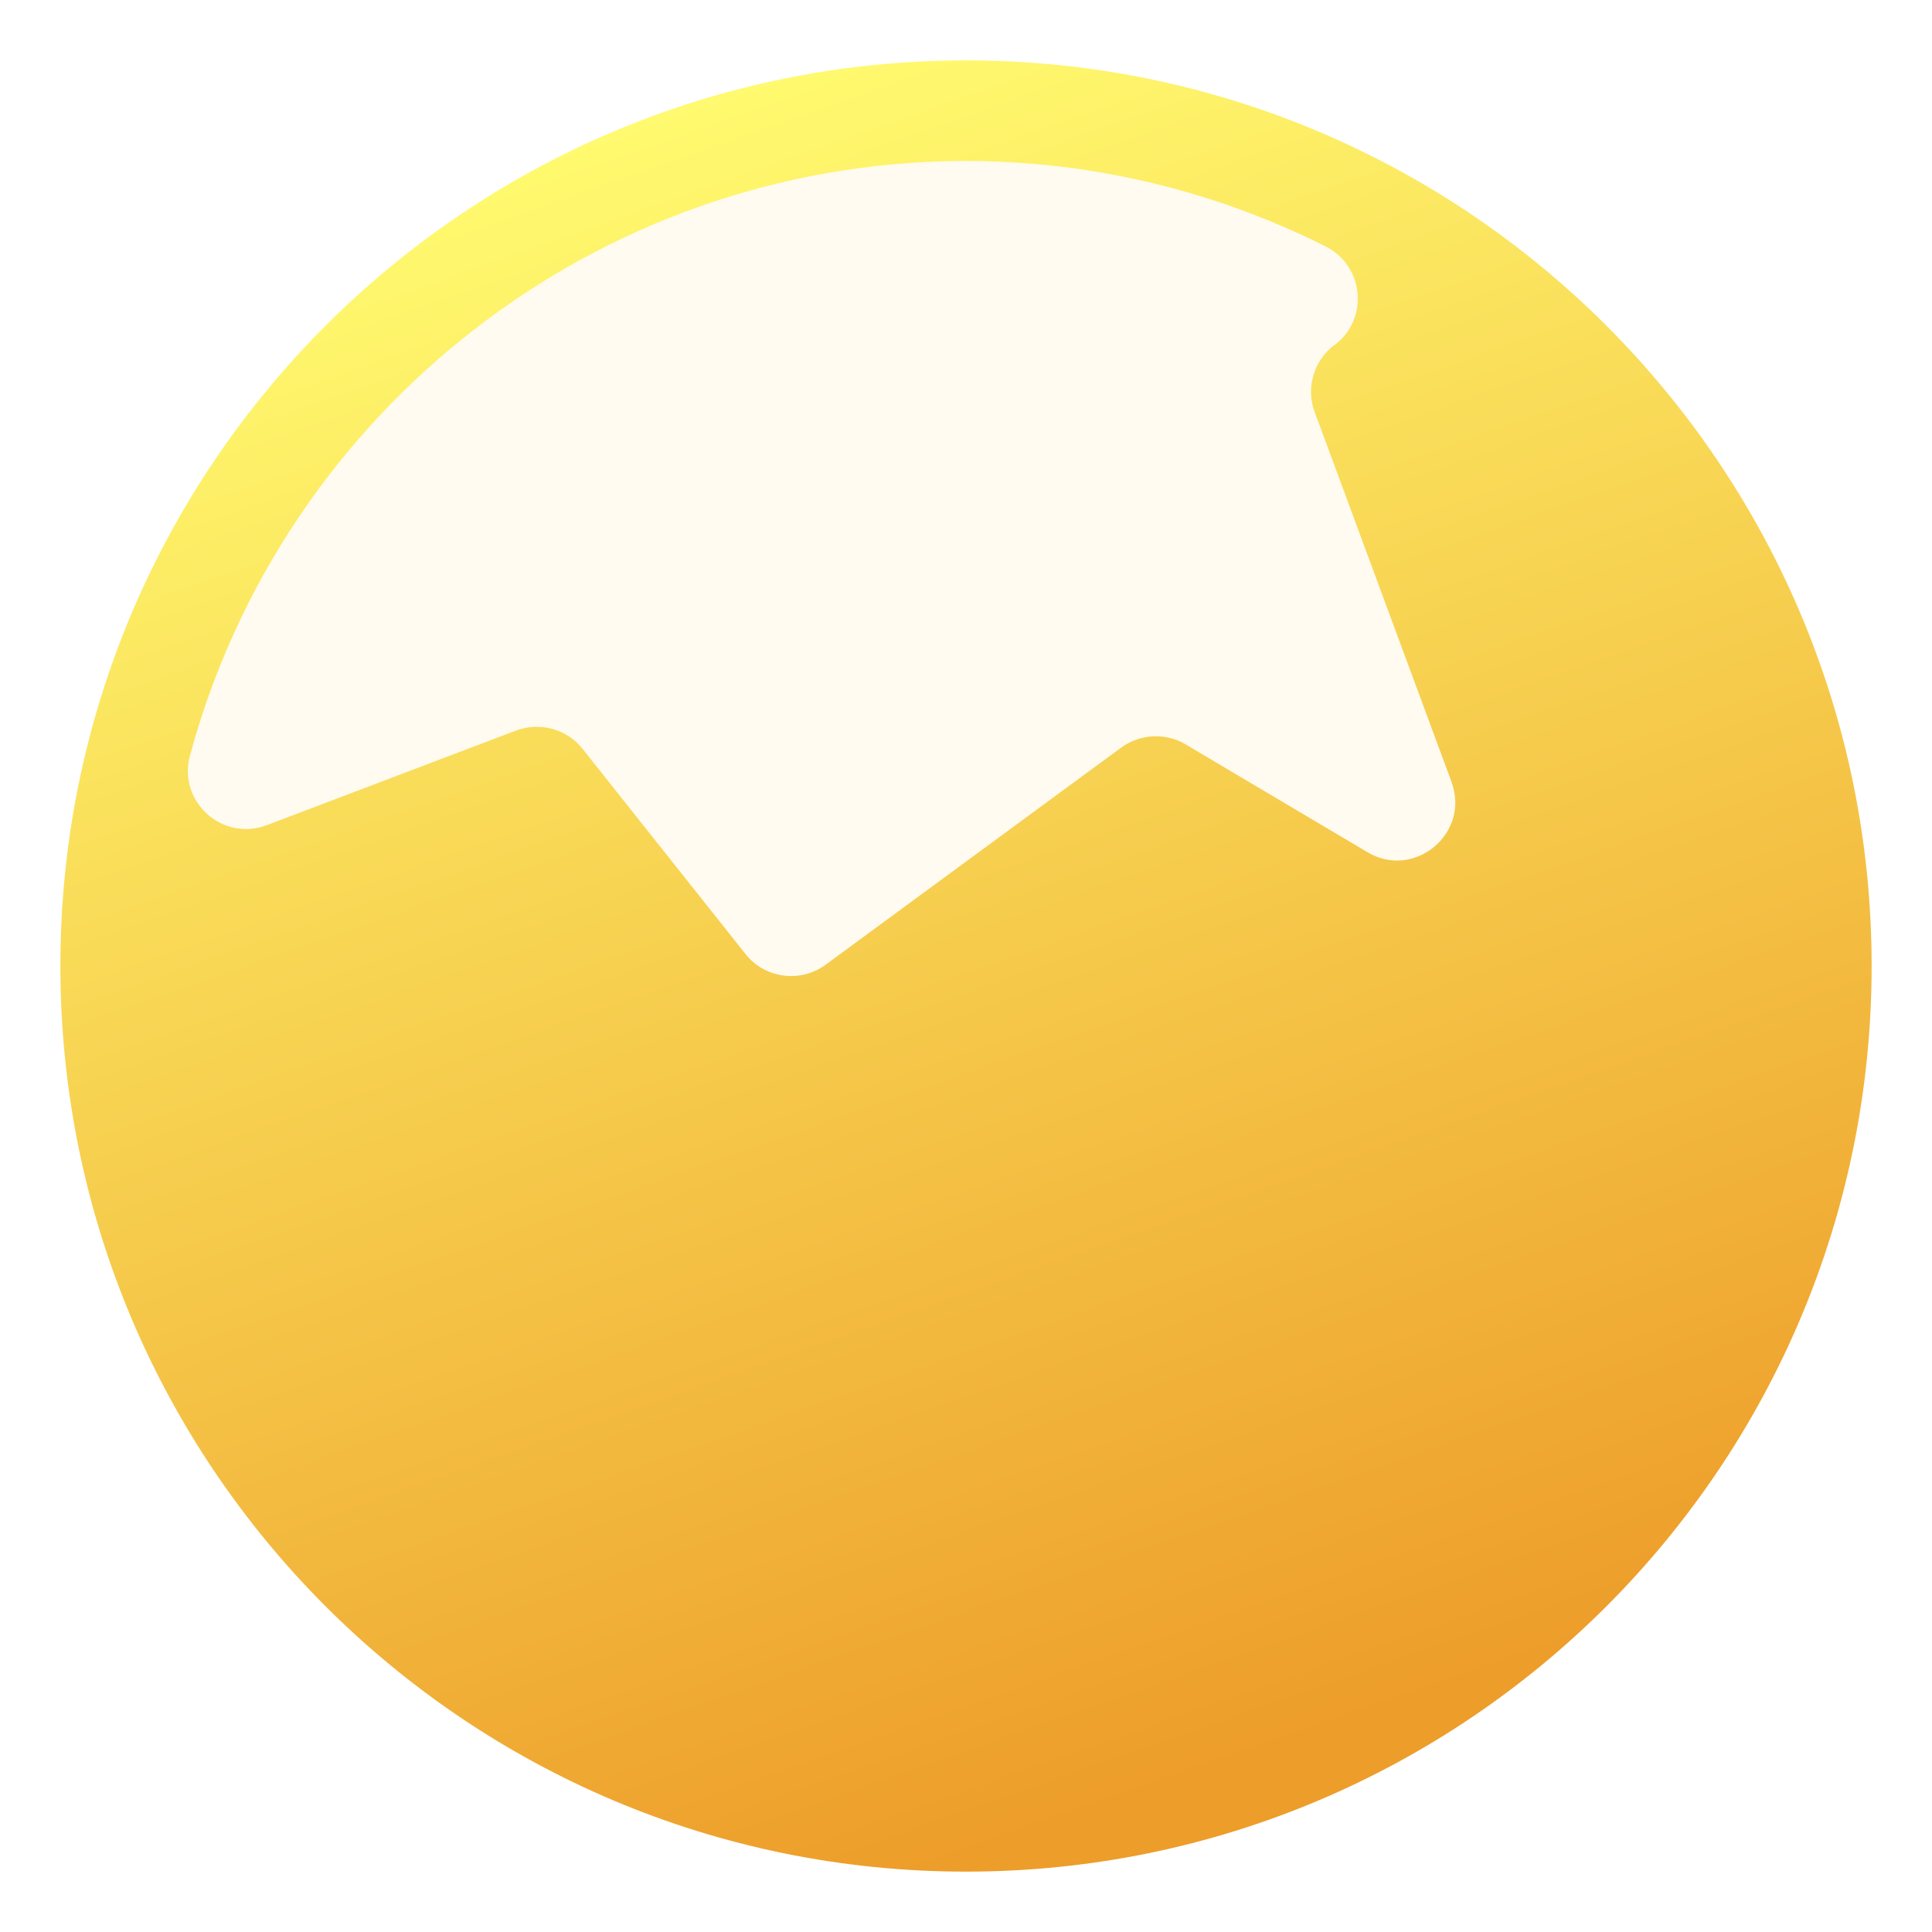
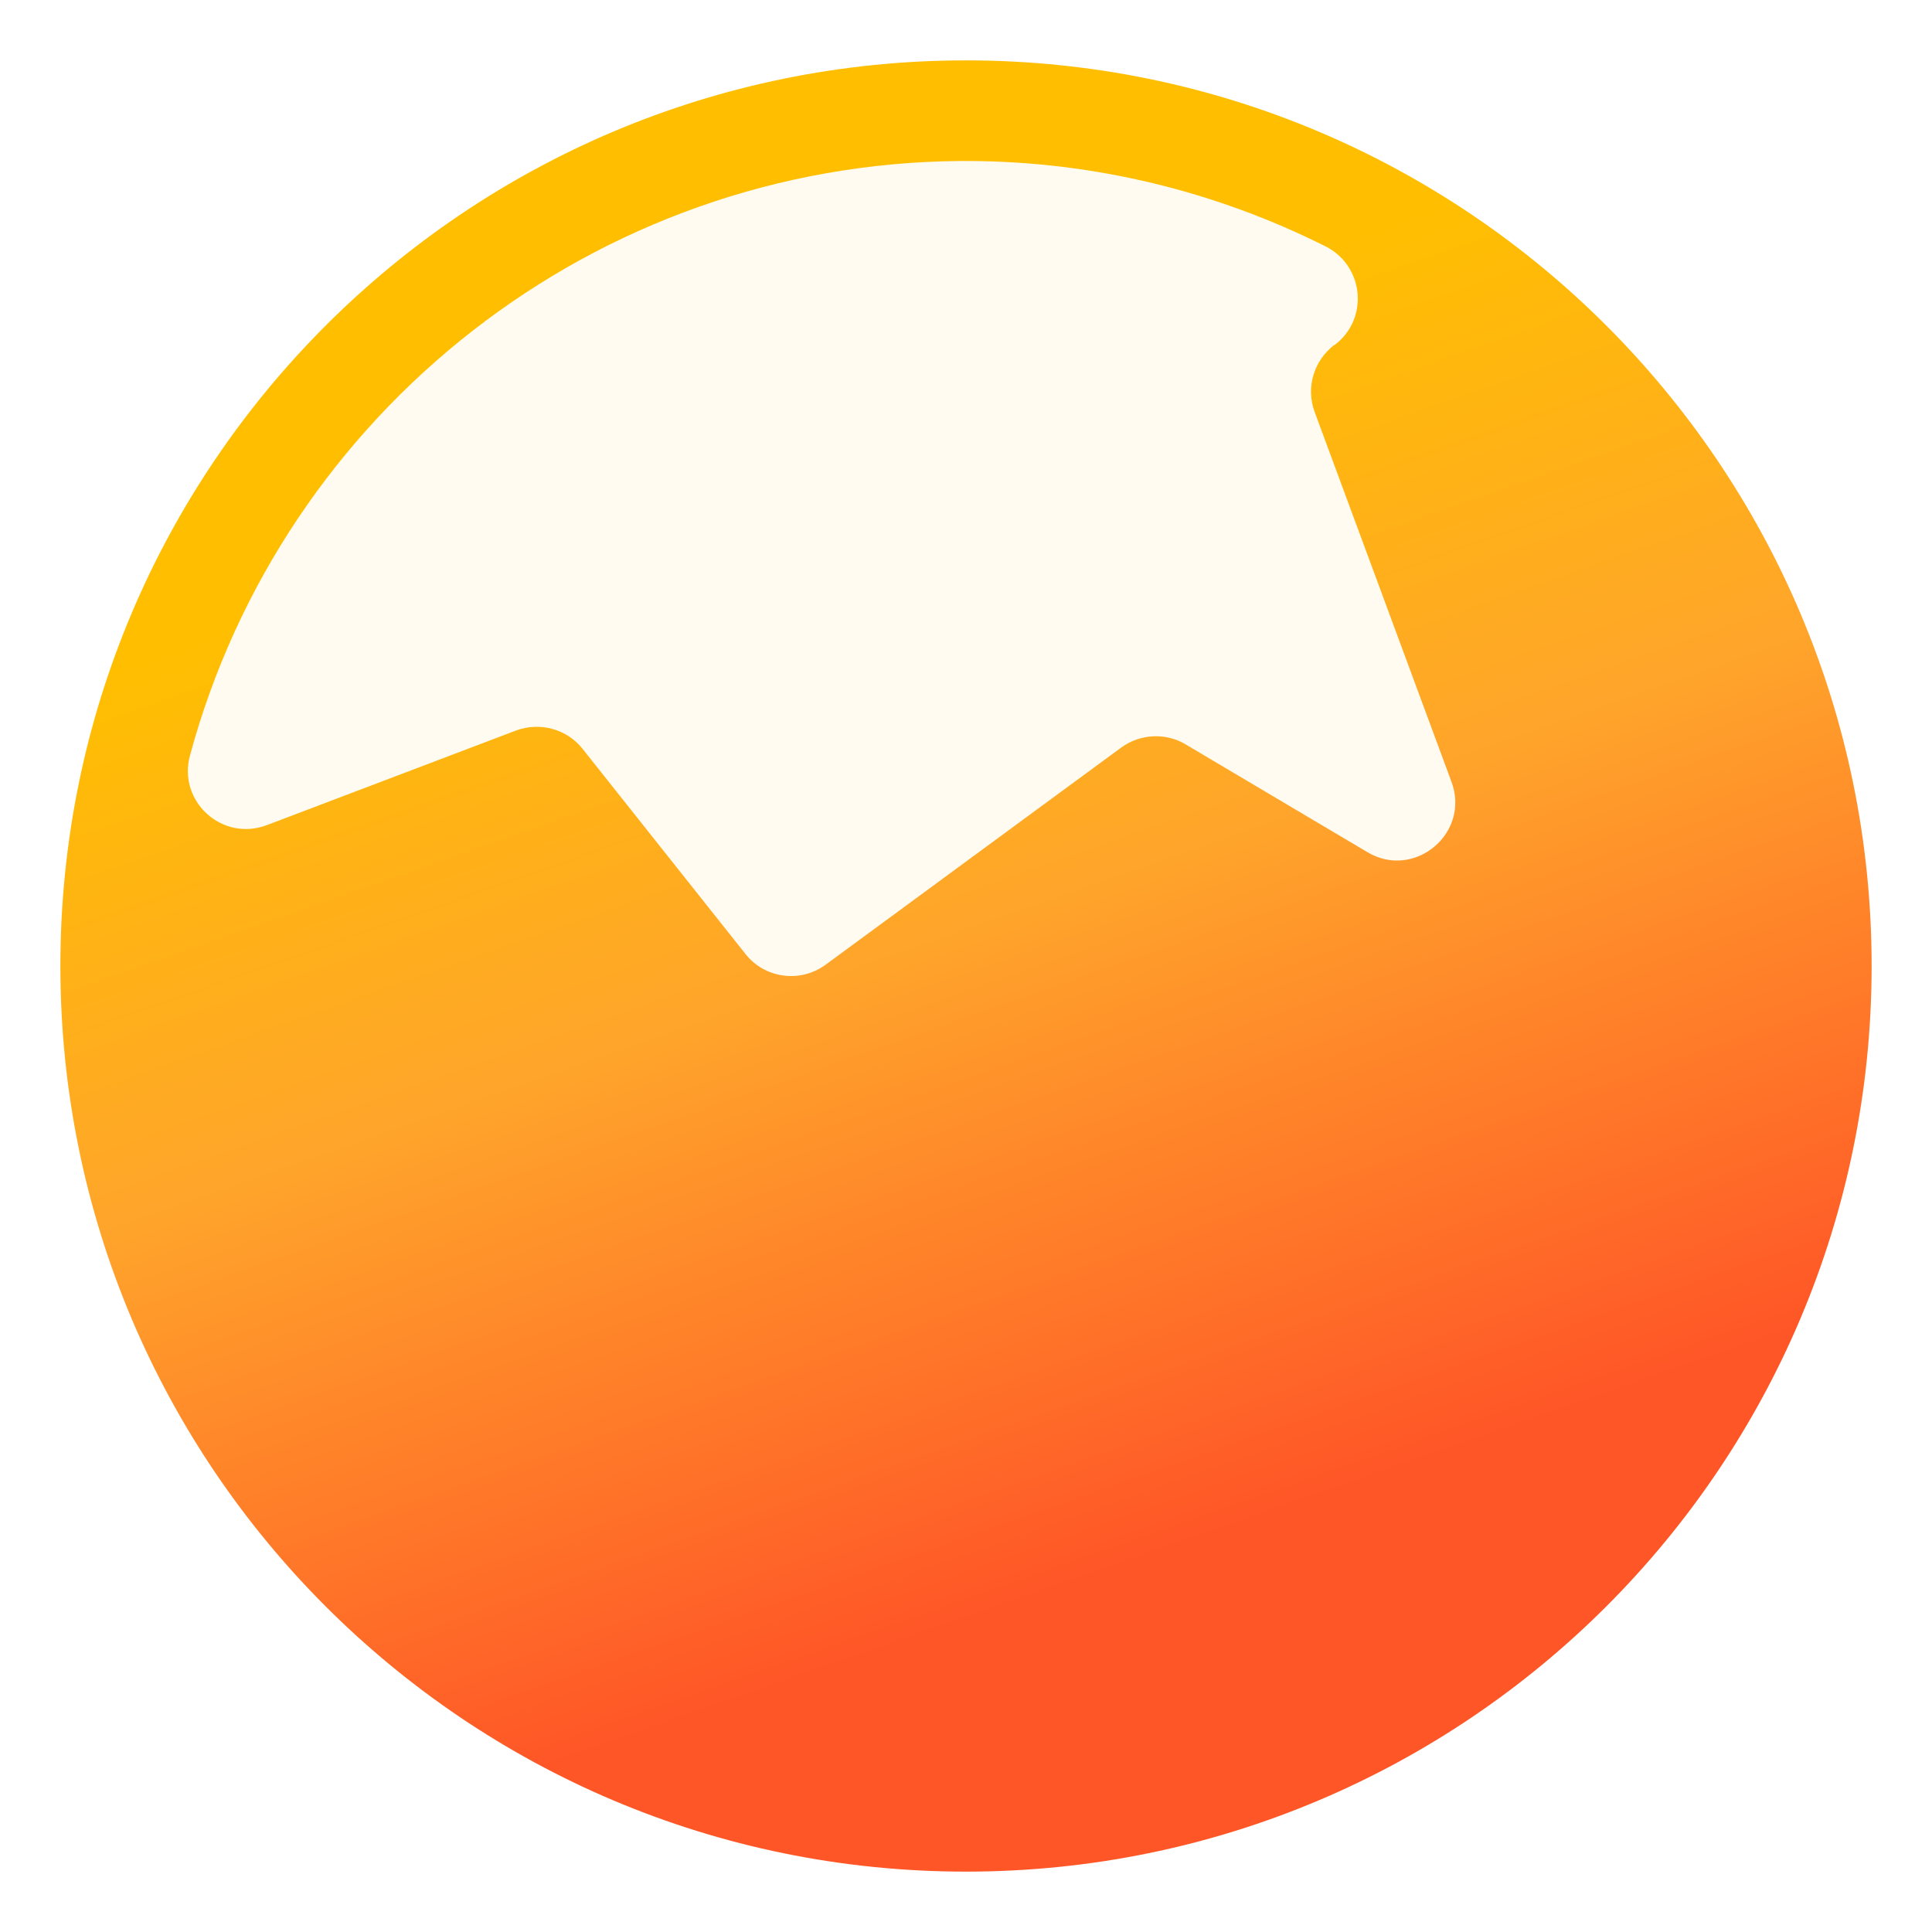
<svg xmlns="http://www.w3.org/2000/svg" version="1.1" viewBox="0 0 480 480" xml:space="preserve">
  <linearGradient id="a" x1="164.51" x2="331.98" y1="-4.211" y2="473.97" gradientTransform="rotate(-90)" gradientUnits="userSpaceOnUse">
-     <stop stop-color="#fffa6f" offset=".06" />
-     <stop stop-color="#ed9d2a" offset=".918" />
+     <stop stop-color="#ffbf00" offset=".226" />
+     <stop stop-color="#ffa52b" offset=".485" />
+     <stop stop-color="#ff5627" offset=".807" />
  </linearGradient>
  <path transform="rotate(90)" d="m465-240a225 225 0 0 1-225 225 225 225 0 0 1-225-225 225 225 0 0 1 225-225 225 225 0 0 1 225 225z" fill="url(#a)" />
  <path d="m278.6 185.7c4.7-3.4 11-3.7 15.9-0.8l45.2 26.8c11.7 7 25.7-4.7 20.9-17.5l-34-91.9c-2.2-6-0.2-12.7 4.9-16.6h0.1c8.6-6.5 7.3-19.7-2.3-24.5-27.3-13.7-57.4-21-88.1-21.2h-2.8c-90.6 0.8-168.1 62.3-191.2 147.7-3.1 11.4 8 21.5 19.1 17.3l61.9-23.5c5.9-2.2 12.6-0.4 16.5 4.5l40.5 51c4.8 6.1 13.6 7.3 19.9 2.7z" fill="#fffbf0" />
</svg>
